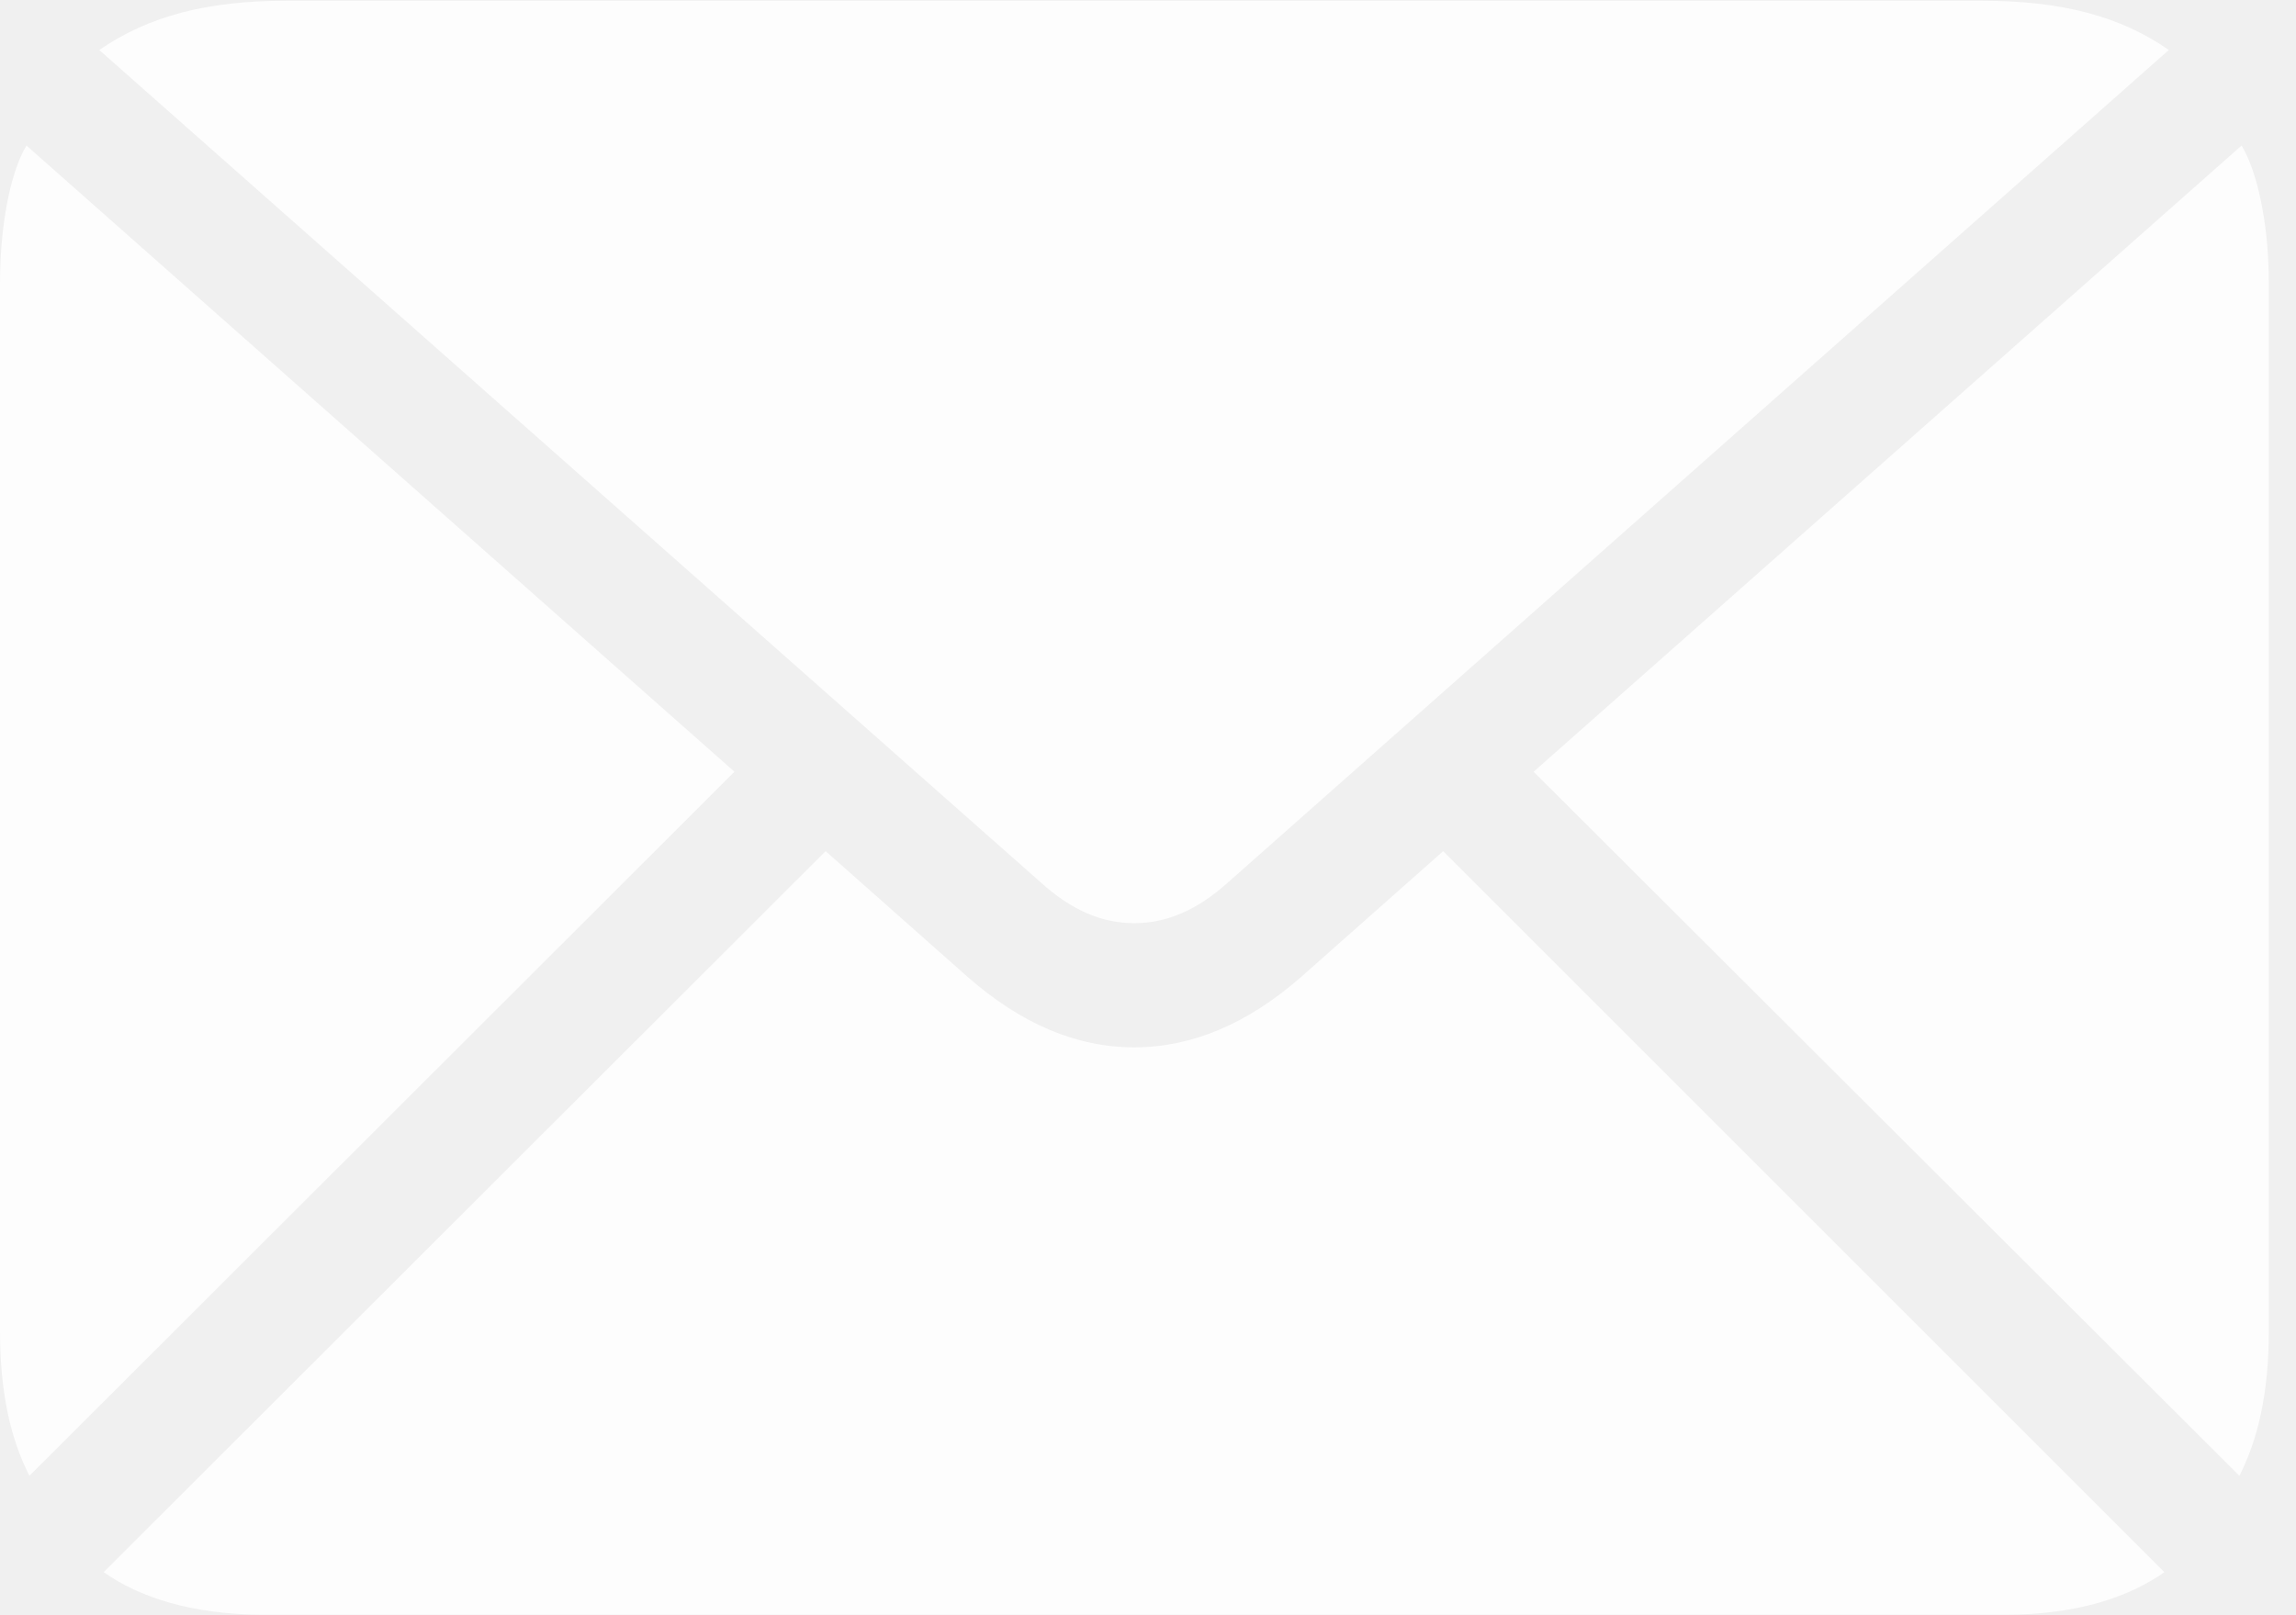
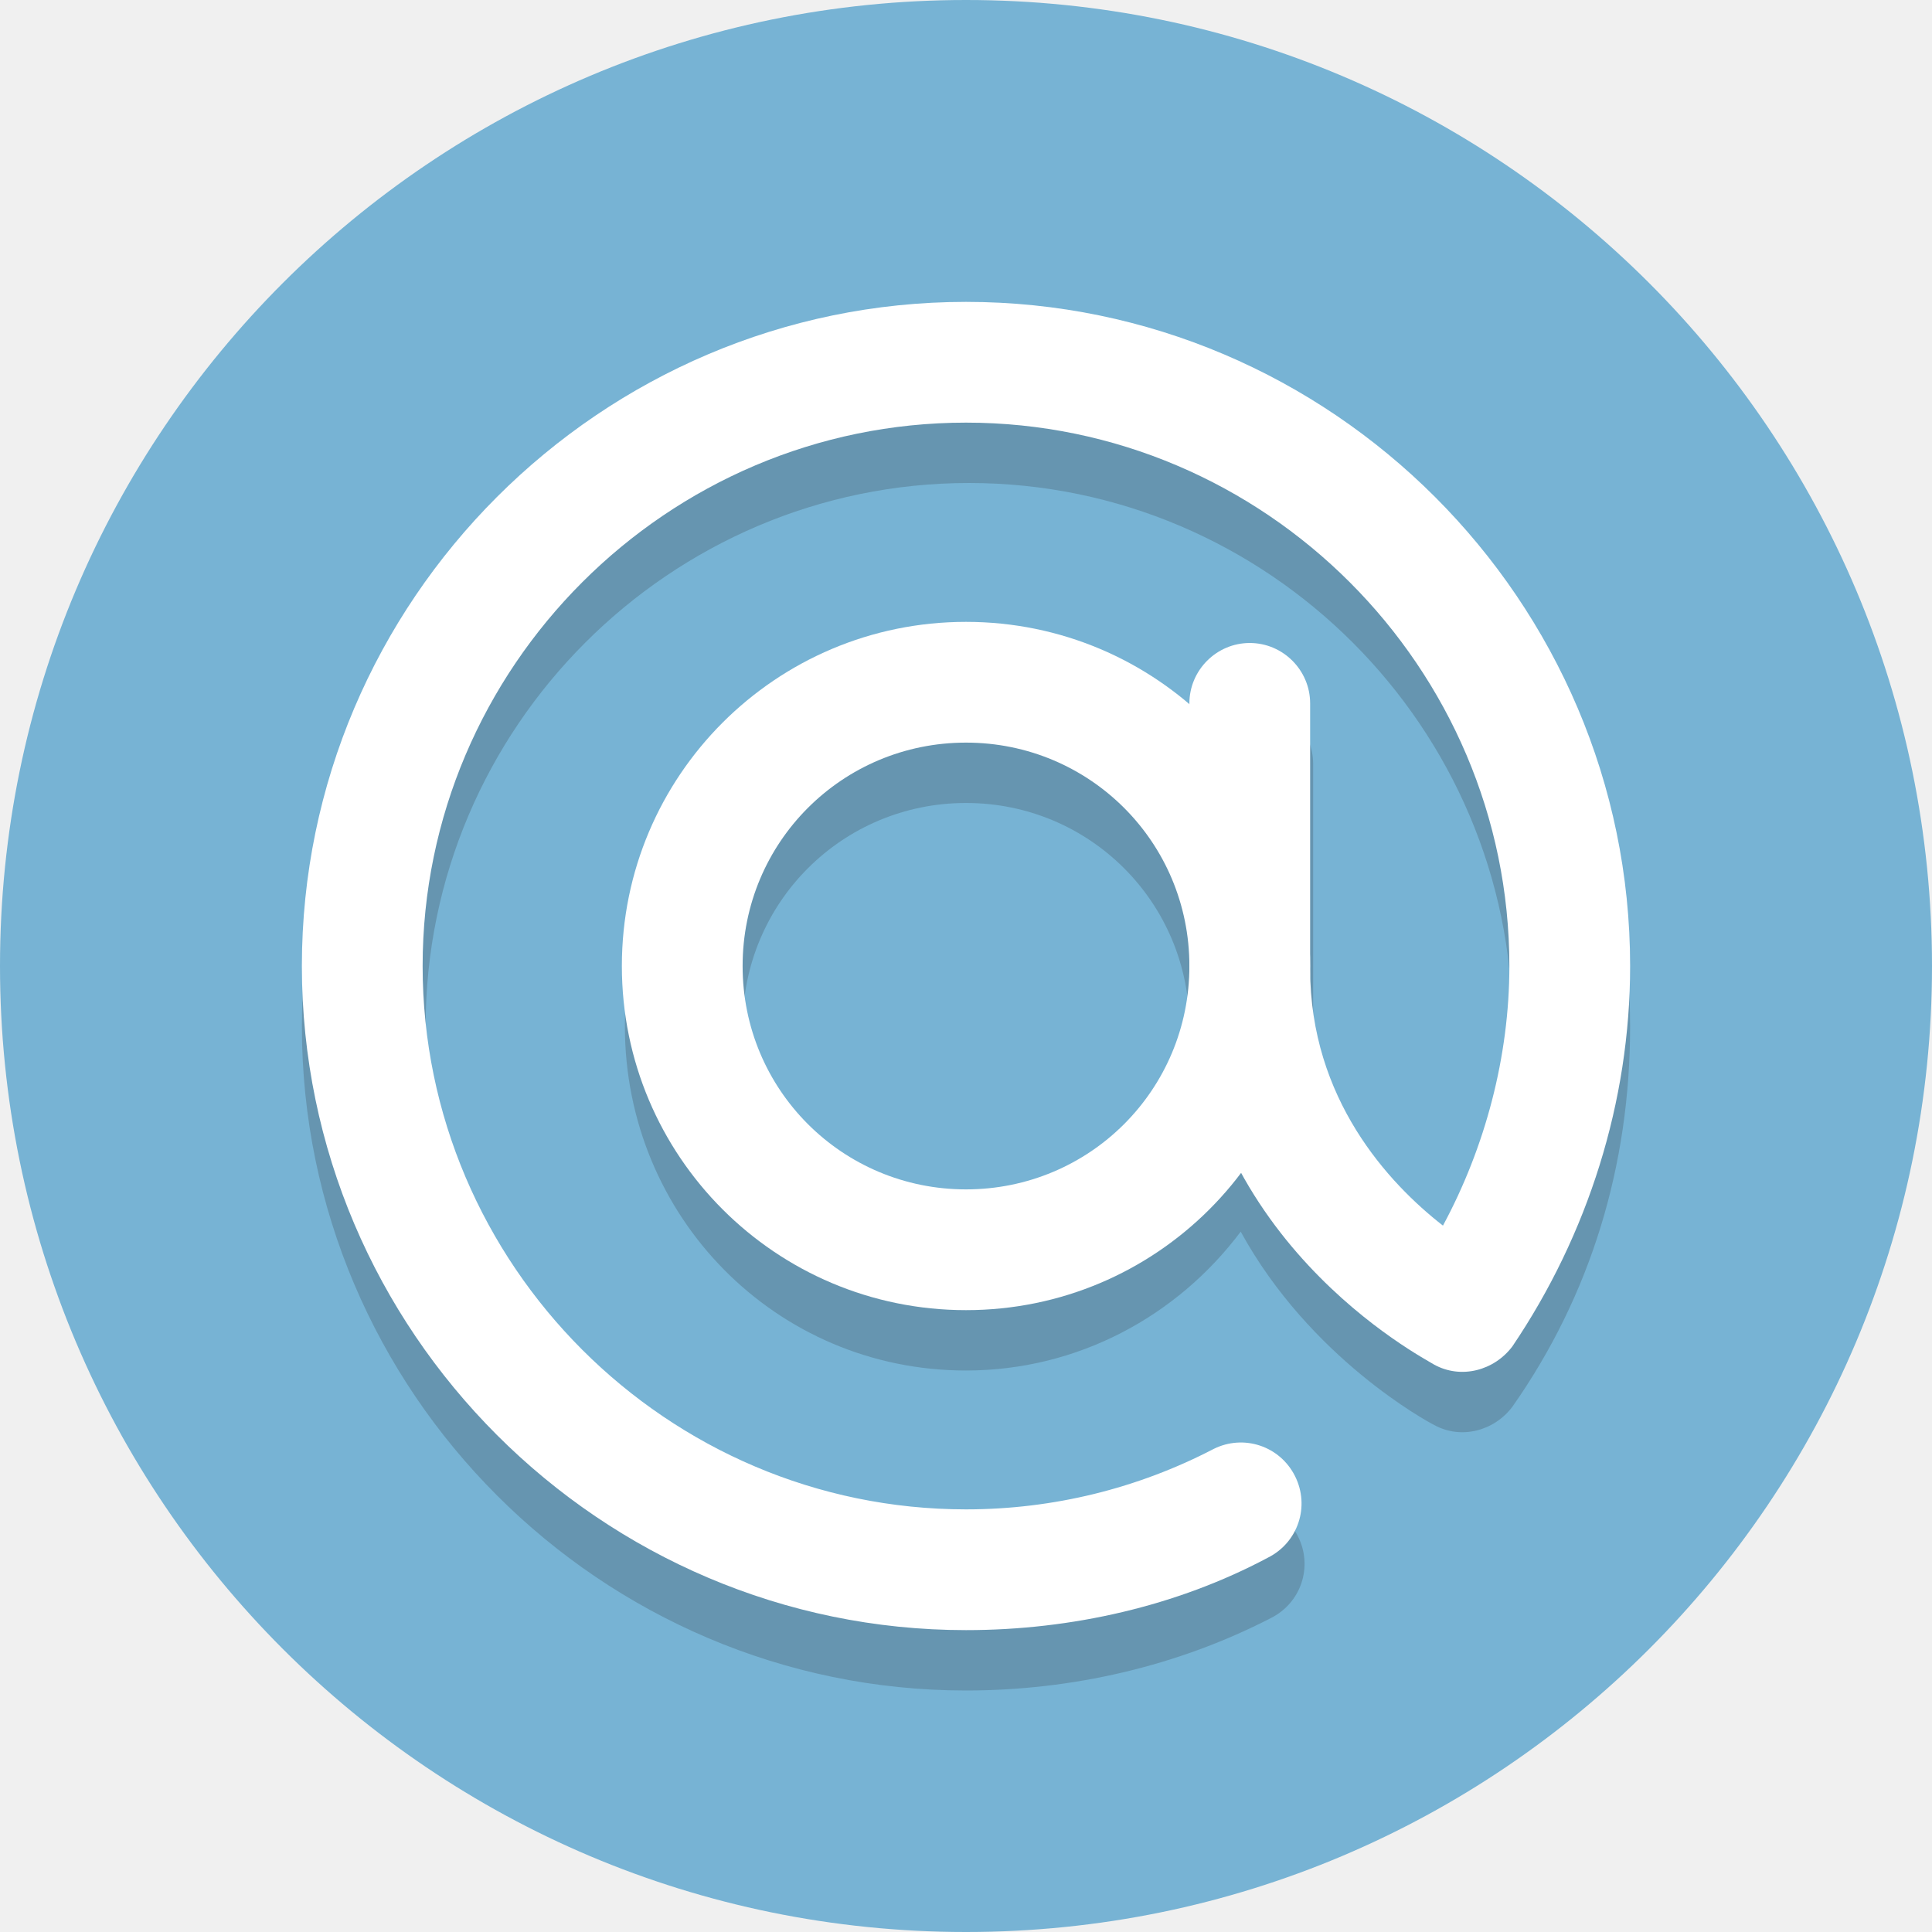
- <svg xmlns="http://www.w3.org/2000/svg" version="1.1" width="30.498" height="21.455">
-   <g>
-     <rect height="21.455" opacity="0" width="30.498" x="0" y="0" />
-     <path d="M15.068 12.266C15.488 12.266 15.898 12.1 16.318 11.719L28.809 0.664C28.164 0.215 27.383 0.01 26.328 0.01L3.799 0.01C2.744 0.01 1.973 0.215 1.318 0.664L13.818 11.719C14.238 12.1 14.639 12.266 15.068 12.266ZM0.391 19.609L9.756 10.254L0.352 1.934C0.166 2.236 0 2.9 0 3.77L0 17.686C0 18.516 0.146 19.131 0.391 19.609ZM3.506 21.455L26.631 21.455C27.588 21.455 28.281 21.221 28.75 20.889L19.17 11.309L17.285 12.979C16.572 13.604 15.83 13.916 15.068 13.916C14.297 13.916 13.565 13.604 12.852 12.979L10.967 11.309L1.377 20.889C1.846 21.221 2.549 21.455 3.506 21.455ZM29.746 19.609C29.99 19.131 30.137 18.516 30.137 17.686L30.137 3.77C30.137 2.9 29.961 2.236 29.775 1.934L20.371 10.254Z" fill="#ffffff" fill-opacity="0.85" />
+ <svg xmlns="http://www.w3.org/2000/svg" height="200px" width="200px" version="1.1" viewBox="0 0 64 64" xml:space="preserve" fill="#000000">
+   <g id="SVGRepo_bgCarrier" stroke-width="0" />
+   <g id="SVGRepo_tracerCarrier" stroke-linecap="round" stroke-linejoin="round" />
+   <g id="SVGRepo_iconCarrier">
+     <style type="text/css"> .st0{fill:#77B3D4;} .st1{opacity:0.2;} .st2{fill:#231F20;} .st3{fill:#FFFFFF;} </style>
+     <g id="Layer_1">
+       <g>
+         <circle class="st0" cx="32" cy="32" r="32" />
+       </g>
+       <g class="st1">
+         <path class="st2" d="M32,12c-12.1,0-22,9.9-22,22s9.9,22,22,22c3.5,0,7-0.8,10.1-2.4c1-0.5,1.4-1.7,0.9-2.7s-1.7-1.4-2.7-0.9 c-2.6,1.3-5.3,2-8.2,2c-9.9,0-18-8.1-18-18s8.1-18,18-18s18,8.1,18,18c0,3-0.8,6-2.2,8.6c-1.8-1.4-4.4-4.2-4.4-8.5v-8.8 c0-1.1-0.9-2-2-2s-2,0.9-2,2v0.1c-2-1.7-4.6-2.8-7.4-2.8c-6.3,0-11.4,5.1-11.4,11.4S25.7,45.4,32,45.4c3.7,0,7-1.8,9.1-4.6 c2.3,4.2,6.2,6.3,6.4,6.4c0.9,0.5,2,0.2,2.6-0.6c2.6-3.7,3.9-8,3.9-12.6C54,21.9,44.1,12,32,12z M32,41.4c-4.1,0-7.4-3.3-7.4-7.4 c0-4.1,3.3-7.4,7.4-7.4s7.4,3.3,7.4,7.4C39.4,38.1,36.1,41.4,32,41.4z" />
+       </g>
+       <g>
+         <path class="st3" d="M32,54c-12.1,0-22-9.9-22-22s9.9-22,22-22s22,9.9,22,22c0,4.5-1.4,8.9-3.9,12.6c-0.6,0.8-1.7,1.1-2.6,0.6 c-0.3-0.2-8.1-4.2-8.1-13.1v-8.8c0-1.1,0.9-2,2-2c1.1,0,2,0.9,2,2v8.8c0,4.3,2.6,7.1,4.4,8.5C49.2,38,50,35,50,32 c0-9.9-8.1-18-18-18s-18,8.1-18,18s8.1,18,18,18c2.9,0,5.7-0.7,8.2-2c1-0.5,2.2-0.1,2.7,0.9c0.5,1,0.1,2.2-0.9,2.7 C39,53.2,35.5,54,32,54z" />
+       </g>
+       <g>
+         <path class="st3" d="M32,24.6c4.1,0,7.4,3.3,7.4,7.4s-3.3,7.4-7.4,7.4s-7.4-3.3-7.4-7.4S27.9,24.6,32,24.6 M32,20.6 c-6.3,0-11.4,5.1-11.4,11.4S25.7,43.4,32,43.4S43.4,38.3,43.4,32S38.3,20.6,32,20.6L32,20.6z" />
+       </g>
+     </g>
+     <g id="Layer_2"> </g>
  </g>
</svg>
